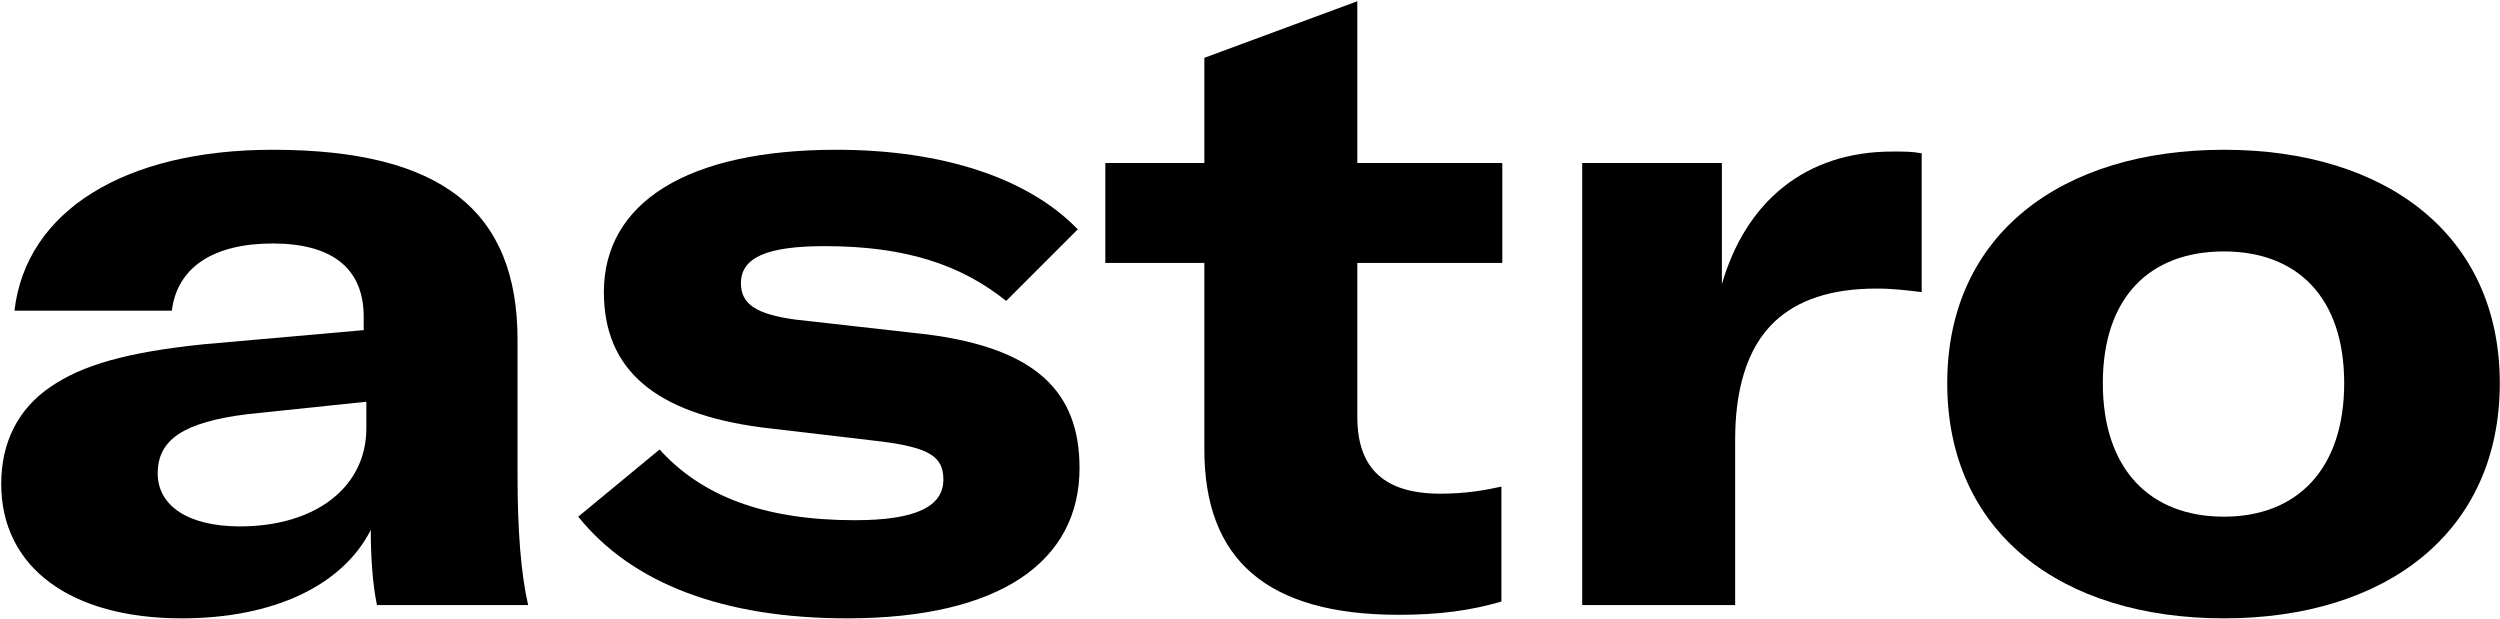
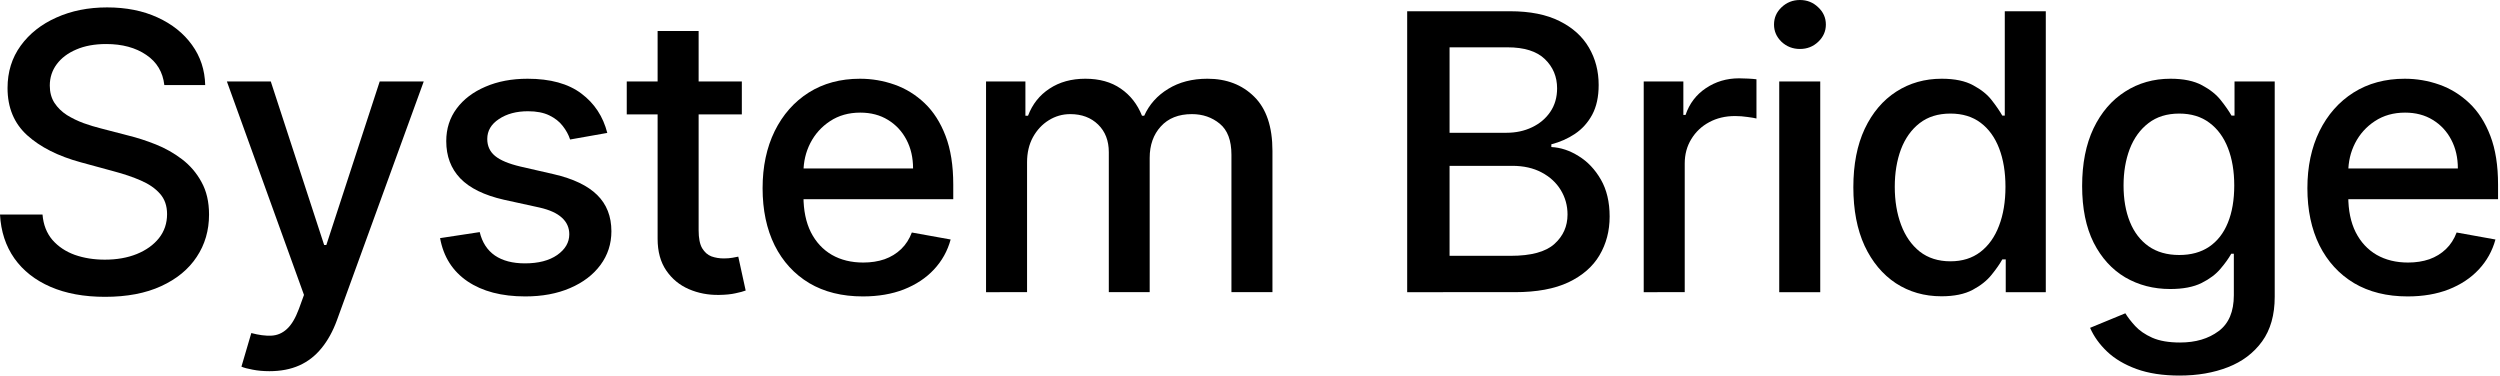
- <svg viewBox="0 0 1847 457" fill="none">
-   <path d="M134.148 456.833C202.08 456.833 253.03 432.665 273.93 391.516C273.93 411.111 275.23 431.36 278.5 447.036H390.19C384.97 424.173 382.36 392.82 382.36 351.671V251.081C382.36 155.717 326.18 110.648 201.43 110.648C92.344 110.648 19.188 155.717 10.697 229.527H126.963C130.882 197.521 157.66 179.885 201.43 179.885C244.53 179.885 268.7 197.521 268.7 234.1V243.896L150.48 254.347C92.997 260.227 60.338 270.023 37.477 285.7C13.31 302.028 0.899 326.851 0.899 357.549C0.899 418.948 51.847 456.833 134.148 456.833ZM177.26 388.902C139.37 388.902 116.512 373.88 116.512 349.712C116.512 324.892 135.45 311.827 183.14 305.949L270.66 296.805V316.4C270.66 360.163 232.78 388.902 177.26 388.902Z" fill="currentColor" />
-   <path d="M625.77 456.833C739.43 456.833 797.56 414.377 797.56 345.793C797.56 288.966 764.9 257.613 685.87 247.162L587.23 236.059C559.15 232.138 547.39 224.953 547.39 209.277C547.39 190.336 566.33 181.844 609.44 181.844C668.88 181.844 710.03 195.561 743.35 222.342L796.25 169.434C759.67 131.55 696.32 110.648 617.94 110.648C507.55 110.648 446.15 149.838 446.15 215.809C446.15 273.289 484.03 305.295 562.41 315.745L651.25 326.196C686.52 330.769 696.97 337.302 696.97 354.283C696.97 373.88 677.37 384.331 631.65 384.331C563.72 384.331 518 366.041 487.3 332.076L427.21 381.717C467.05 431.36 534.98 456.833 625.77 456.833Z" fill="currentColor" />
-   <path d="M889.78 194.255V332.076C889.78 413.07 935.5 454.221 1033.48 454.221C1063.53 454.221 1087.04 450.955 1109.25 444.423V359.508C1097.49 362.122 1083.12 364.734 1064.18 364.734C1023.03 364.734 1002.78 346.446 1002.78 307.908V194.255H1109.9V120.445H1002.78V0.914L889.78 42.717V120.445H816.62V194.255H889.78Z" fill="currentColor" />
-   <path d="M1272.13 120.445H1168.93V447.036H1281.93V324.892C1281.93 289.618 1289.77 257.613 1311.33 237.364C1328.31 221.687 1352.48 213.198 1386.44 213.198C1398.85 213.198 1408.65 214.502 1419.75 215.809V113.26C1412.57 111.954 1407.34 111.954 1398.2 111.954C1333.53 111.954 1289.77 149.185 1272.13 209.932V120.445Z" fill="currentColor" />
-   <path d="M1643.05 456.833C1762.59 456.833 1846.85 393.475 1846.85 283.088C1846.85 173.353 1762.59 110.648 1643.05 110.648C1522.87 110.648 1438.61 173.353 1438.61 283.088C1438.61 393.475 1522.87 456.833 1643.05 456.833ZM1643.05 381.717C1588.19 381.717 1553.57 346.446 1553.57 283.088C1553.57 219.728 1588.19 185.763 1643.05 185.763C1697.27 185.763 1731.89 219.728 1731.89 283.088C1731.89 346.446 1697.27 381.717 1643.05 381.717Z" fill="currentColor" />
+ <svg xmlns="http://www.w3.org/2000/svg" width="4660" height="700" fill="currentColor" version="1.1" viewBox="0 0 4660 700">
+   <g transform="translate(-36.818 -2.2195e-5)" aria-label="System Bridge">
+     <path d="m343.12 158.52q-4.091-36.307-33.75-56.25-29.659-20.199-74.659-20.199-32.216 0-55.739 10.227-23.523 9.972-36.562 27.614-12.784 17.386-12.784 39.631 0 18.665 8.693 32.216 8.949 13.551 23.267 22.756 14.574 8.949 31.193 15.085 16.619 5.881 31.96 9.716l51.136 13.295q25.057 6.136 51.392 16.619 26.335 10.483 48.835 27.614t36.307 42.443q14.062 25.312 14.062 60.597 0 44.489-23.011 79.006-22.756 34.517-66.222 54.46-43.21 19.943-104.57 19.943-58.807 0-101.76-18.665-42.955-18.665-67.244-52.926-24.29-34.517-26.847-81.818h79.261q2.301 28.381 18.409 47.301 16.364 18.665 41.676 27.869 25.568 8.949 55.994 8.949 33.494 0 59.574-10.483 26.335-10.739 41.42-29.659 15.085-19.176 15.085-44.744 0-23.267-13.295-38.097-13.04-14.83-35.54-24.545-22.244-9.716-50.369-17.131l-61.875-16.875q-62.898-17.131-99.716-50.369-36.562-33.239-36.562-87.955 0-45.256 24.545-79.006 24.545-33.75 66.477-52.415 41.932-18.92 94.602-18.92 53.182 0 93.835 18.665 40.909 18.665 64.432 51.392 23.523 32.472 24.545 74.659z" />
+     <path d="m539.01 691.88q-17.131 0-31.193-2.812-14.062-2.557-20.966-5.625l18.409-62.642q20.966 5.625 37.33 4.858 16.364-0.767 28.892-12.273 12.784-11.506 22.5-37.585l9.46-26.08-143.69-397.84h81.818l99.46 304.77h4.091l99.46-304.77h82.074l-161.85 445.14q-11.25 30.682-28.636 51.903-17.386 21.477-41.42 32.216-24.034 10.739-55.739 10.739z" />
+     <path d="m1168.8 247.76-69.29 12.273q-4.346-13.295-13.807-25.312-9.204-12.017-25.057-19.688-15.852-7.67-39.631-7.67-32.472 0-54.205 14.574-21.733 14.318-21.733 37.074 0 19.688 14.574 31.705 14.574 12.017 47.045 19.688l62.386 14.318q54.205 12.528 80.796 38.608 26.591 26.08 26.591 67.756 0 35.284-20.455 62.898-20.199 27.358-56.506 42.955-36.051 15.597-83.608 15.597-65.966 0-107.64-28.125-41.676-28.381-51.136-80.54l73.892-11.25q6.903 28.892 28.381 43.722 21.477 14.574 55.994 14.574 37.585 0 60.085-15.597 22.5-15.852 22.5-38.608 0-18.409-13.807-30.938-13.551-12.528-41.676-18.92l-66.477-14.574q-54.972-12.528-81.307-39.886-26.08-27.358-26.08-69.29 0-34.773 19.432-60.852t53.693-40.653q34.261-14.83 78.494-14.83 63.665 0 100.23 27.614 36.562 27.358 48.324 73.381z" />
+     <path d="m1419.6 151.88v61.364h-214.52v-61.364zm-156.99-94.091h76.449v371.51q0 22.244 6.648 33.494 6.648 10.994 17.131 15.085 10.739 3.835 23.267 3.835 9.204 0 16.108-1.278t10.739-2.046l13.807 63.153q-6.648 2.557-18.92 5.114-12.273 2.812-30.682 3.068-30.17 0.511-56.25-10.739-26.08-11.25-42.188-34.773-16.108-23.523-16.108-59.062z" />
+     <path d="m1645.2 552.53q-58.04 0-99.972-24.801-41.676-25.057-64.432-70.312-22.5-45.511-22.5-106.62 0-60.341 22.5-106.36 22.756-46.023 63.409-71.847 40.909-25.824 95.625-25.824 33.239 0 64.432 10.994 31.193 10.994 55.994 34.517t39.119 61.108q14.318 37.33 14.318 90.767v27.102h-312.19v-57.273h237.27q0-30.17-12.273-53.438-12.273-23.523-34.517-37.074-21.989-13.551-51.648-13.551-32.216 0-56.25 15.852-23.778 15.597-36.818 40.909-12.784 25.057-12.784 54.46v44.744q0 39.375 13.807 66.989 14.062 27.614 39.119 42.188 25.057 14.318 58.551 14.318 21.733 0 39.631-6.136 17.898-6.392 30.938-18.92t19.943-30.938l72.358 13.04q-8.693 31.96-31.193 55.994-22.244 23.778-55.994 37.074-33.494 13.04-76.449 13.04z" />
+     <path d="m1874.8 544.6v-392.73h73.381v63.92h4.858q12.273-32.472 40.142-50.625 27.869-18.409 66.733-18.409 39.375 0 65.966 18.409 26.847 18.409 39.631 50.625h4.091q14.062-31.449 44.744-50.114 30.682-18.92 73.125-18.92 53.438 0 87.188 33.494 34.006 33.494 34.006 100.99v263.35h-76.449v-256.19q0-39.886-21.733-57.784-21.733-17.898-51.903-17.898-37.33 0-58.04 23.011-20.71 22.756-20.71 58.551v250.31h-76.193v-261.05q0-31.96-19.943-51.392-19.943-19.432-51.903-19.432-21.733 0-40.142 11.506-18.153 11.25-29.403 31.449-10.994 20.199-10.994 46.79v242.13z" />
+     <path d="m2659.8 544.6v-523.64h191.76q55.739 0 92.301 18.409 36.562 18.153 54.716 49.347 18.153 30.937 18.153 69.801 0 32.727-12.017 55.227-12.017 22.244-32.216 35.795-19.943 13.295-43.977 19.432v5.114q26.08 1.278 50.881 16.875 25.057 15.341 41.42 43.722 16.364 28.381 16.364 69.034 0 40.142-18.92 72.102-18.665 31.705-57.784 50.369-39.119 18.409-99.972 18.409zm79.006-67.756h114.03q56.761 0 81.307-21.989 24.546-21.989 24.546-54.972 0-24.801-12.528-45.511t-35.796-32.983q-23.011-12.273-54.716-12.273h-116.85zm0-229.35h105.85q26.591 0 47.812-10.227 21.477-10.227 34.006-28.636 12.784-18.665 12.784-43.977 0-32.472-22.756-54.46-22.756-21.989-69.801-21.989h-107.9z" />
+     <path d="m3100.7 544.6v-392.73h73.892v62.386h4.091q10.739-31.705 37.841-49.858 27.358-18.409 61.875-18.409 7.159 0 16.875 0.511 9.972 0.511 15.597 1.278v73.125q-4.602-1.278-16.364-2.812-11.761-1.79-23.523-1.79-27.102 0-48.324 11.506-20.966 11.25-33.239 31.449-12.273 19.943-12.273 45.511v239.83z" />
+     <path d="m3353.3 544.6v-392.73h76.449v392.73zm38.608-453.32q-19.943 0-34.261-13.295-14.062-13.551-14.062-32.216 0-18.92 14.062-32.216 14.318-13.551 34.261-13.551t34.006 13.551q14.318 13.295 14.318 32.216 0 18.665-14.318 32.216-14.062 13.295-34.006 13.295z" />
+     <path d="m3655.6 552.27q-47.557 0-84.886-24.29-37.074-24.545-58.295-69.801-20.966-45.511-20.966-109.18 0-63.665 21.222-108.92 21.477-45.256 58.807-69.29 37.33-24.034 84.631-24.034 36.562 0 58.807 12.273 22.5 12.017 34.773 28.125 12.528 16.108 19.432 28.381h4.602v-194.57h76.449v523.64h-74.659v-61.108h-6.392q-6.903 12.528-19.943 28.636-12.784 16.108-35.284 28.125-22.5 12.017-58.296 12.017zm16.875-65.199q32.983 0 55.739-17.386 23.011-17.642 34.773-48.835 12.017-31.193 12.017-72.614 0-40.909-11.761-71.591-11.761-30.682-34.517-47.812t-56.25-17.131q-34.517 0-57.528 17.898-23.011 17.898-34.773 48.835-11.506 30.938-11.506 69.801 0 39.375 11.761 70.824 11.761 31.449 34.773 49.858 23.267 18.153 57.273 18.153z" />
+     <path d="m4099.7 700.06q-46.79 0-80.54-12.273-33.494-12.273-54.716-32.472-21.222-20.199-31.704-44.233l65.71-27.102q6.903 11.25 18.409 23.778 11.761 12.784 31.704 21.733 20.199 8.949 51.903 8.949 43.466 0 71.847-21.222 28.381-20.966 28.381-66.989v-77.216h-4.858q-6.904 12.528-19.943 27.869-12.784 15.341-35.284 26.591t-58.551 11.25q-46.534 0-83.864-21.733-37.074-21.989-58.807-64.688-21.477-42.955-21.477-105.6 0-62.642 21.222-107.39 21.477-44.744 58.807-68.523 37.33-24.034 84.631-24.034 36.562 0 59.062 12.273 22.5 12.017 35.028 28.125 12.784 16.108 19.688 28.381h5.625v-63.665h74.915v401.42q0 50.625-23.523 83.097-23.523 32.472-63.665 48.068-39.886 15.597-90 15.597zm-0.767-224.74q32.983 0 55.739-15.341 23.011-15.597 34.773-44.489 12.017-29.148 12.017-69.801 0-39.631-11.761-69.801-11.761-30.17-34.517-47.045-22.756-17.131-56.25-17.131-34.517 0-57.528 17.898-23.011 17.642-34.773 48.068-11.506 30.426-11.506 68.011 0 38.608 11.761 67.756t34.773 45.511q23.267 16.364 57.273 16.364z" />
+     <path d="m4524.7 552.53q-58.04 0-99.972-24.801-41.676-25.057-64.432-70.312-22.5-45.511-22.5-106.62 0-60.341 22.5-106.36 22.756-46.023 63.409-71.847 40.909-25.824 95.625-25.824 33.239 0 64.432 10.994 31.193 10.994 55.994 34.517 24.801 23.523 39.119 61.108 14.318 37.33 14.318 90.767v27.102h-312.19v-57.273h237.27q0-30.17-12.273-53.438-12.273-23.523-34.517-37.074-21.989-13.551-51.648-13.551-32.216 0-56.25 15.852-23.778 15.597-36.818 40.909-12.784 25.057-12.784 54.46v44.744q0 39.375 13.807 66.989 14.062 27.614 39.119 42.188 25.057 14.318 58.551 14.318 21.733 0 39.631-6.136 17.898-6.392 30.938-18.92t19.943-30.938l72.358 13.04q-8.693 31.96-31.193 55.994-22.244 23.778-55.994 37.074-33.494 13.04-76.449 13.04z" />
+   </g>
</svg>
